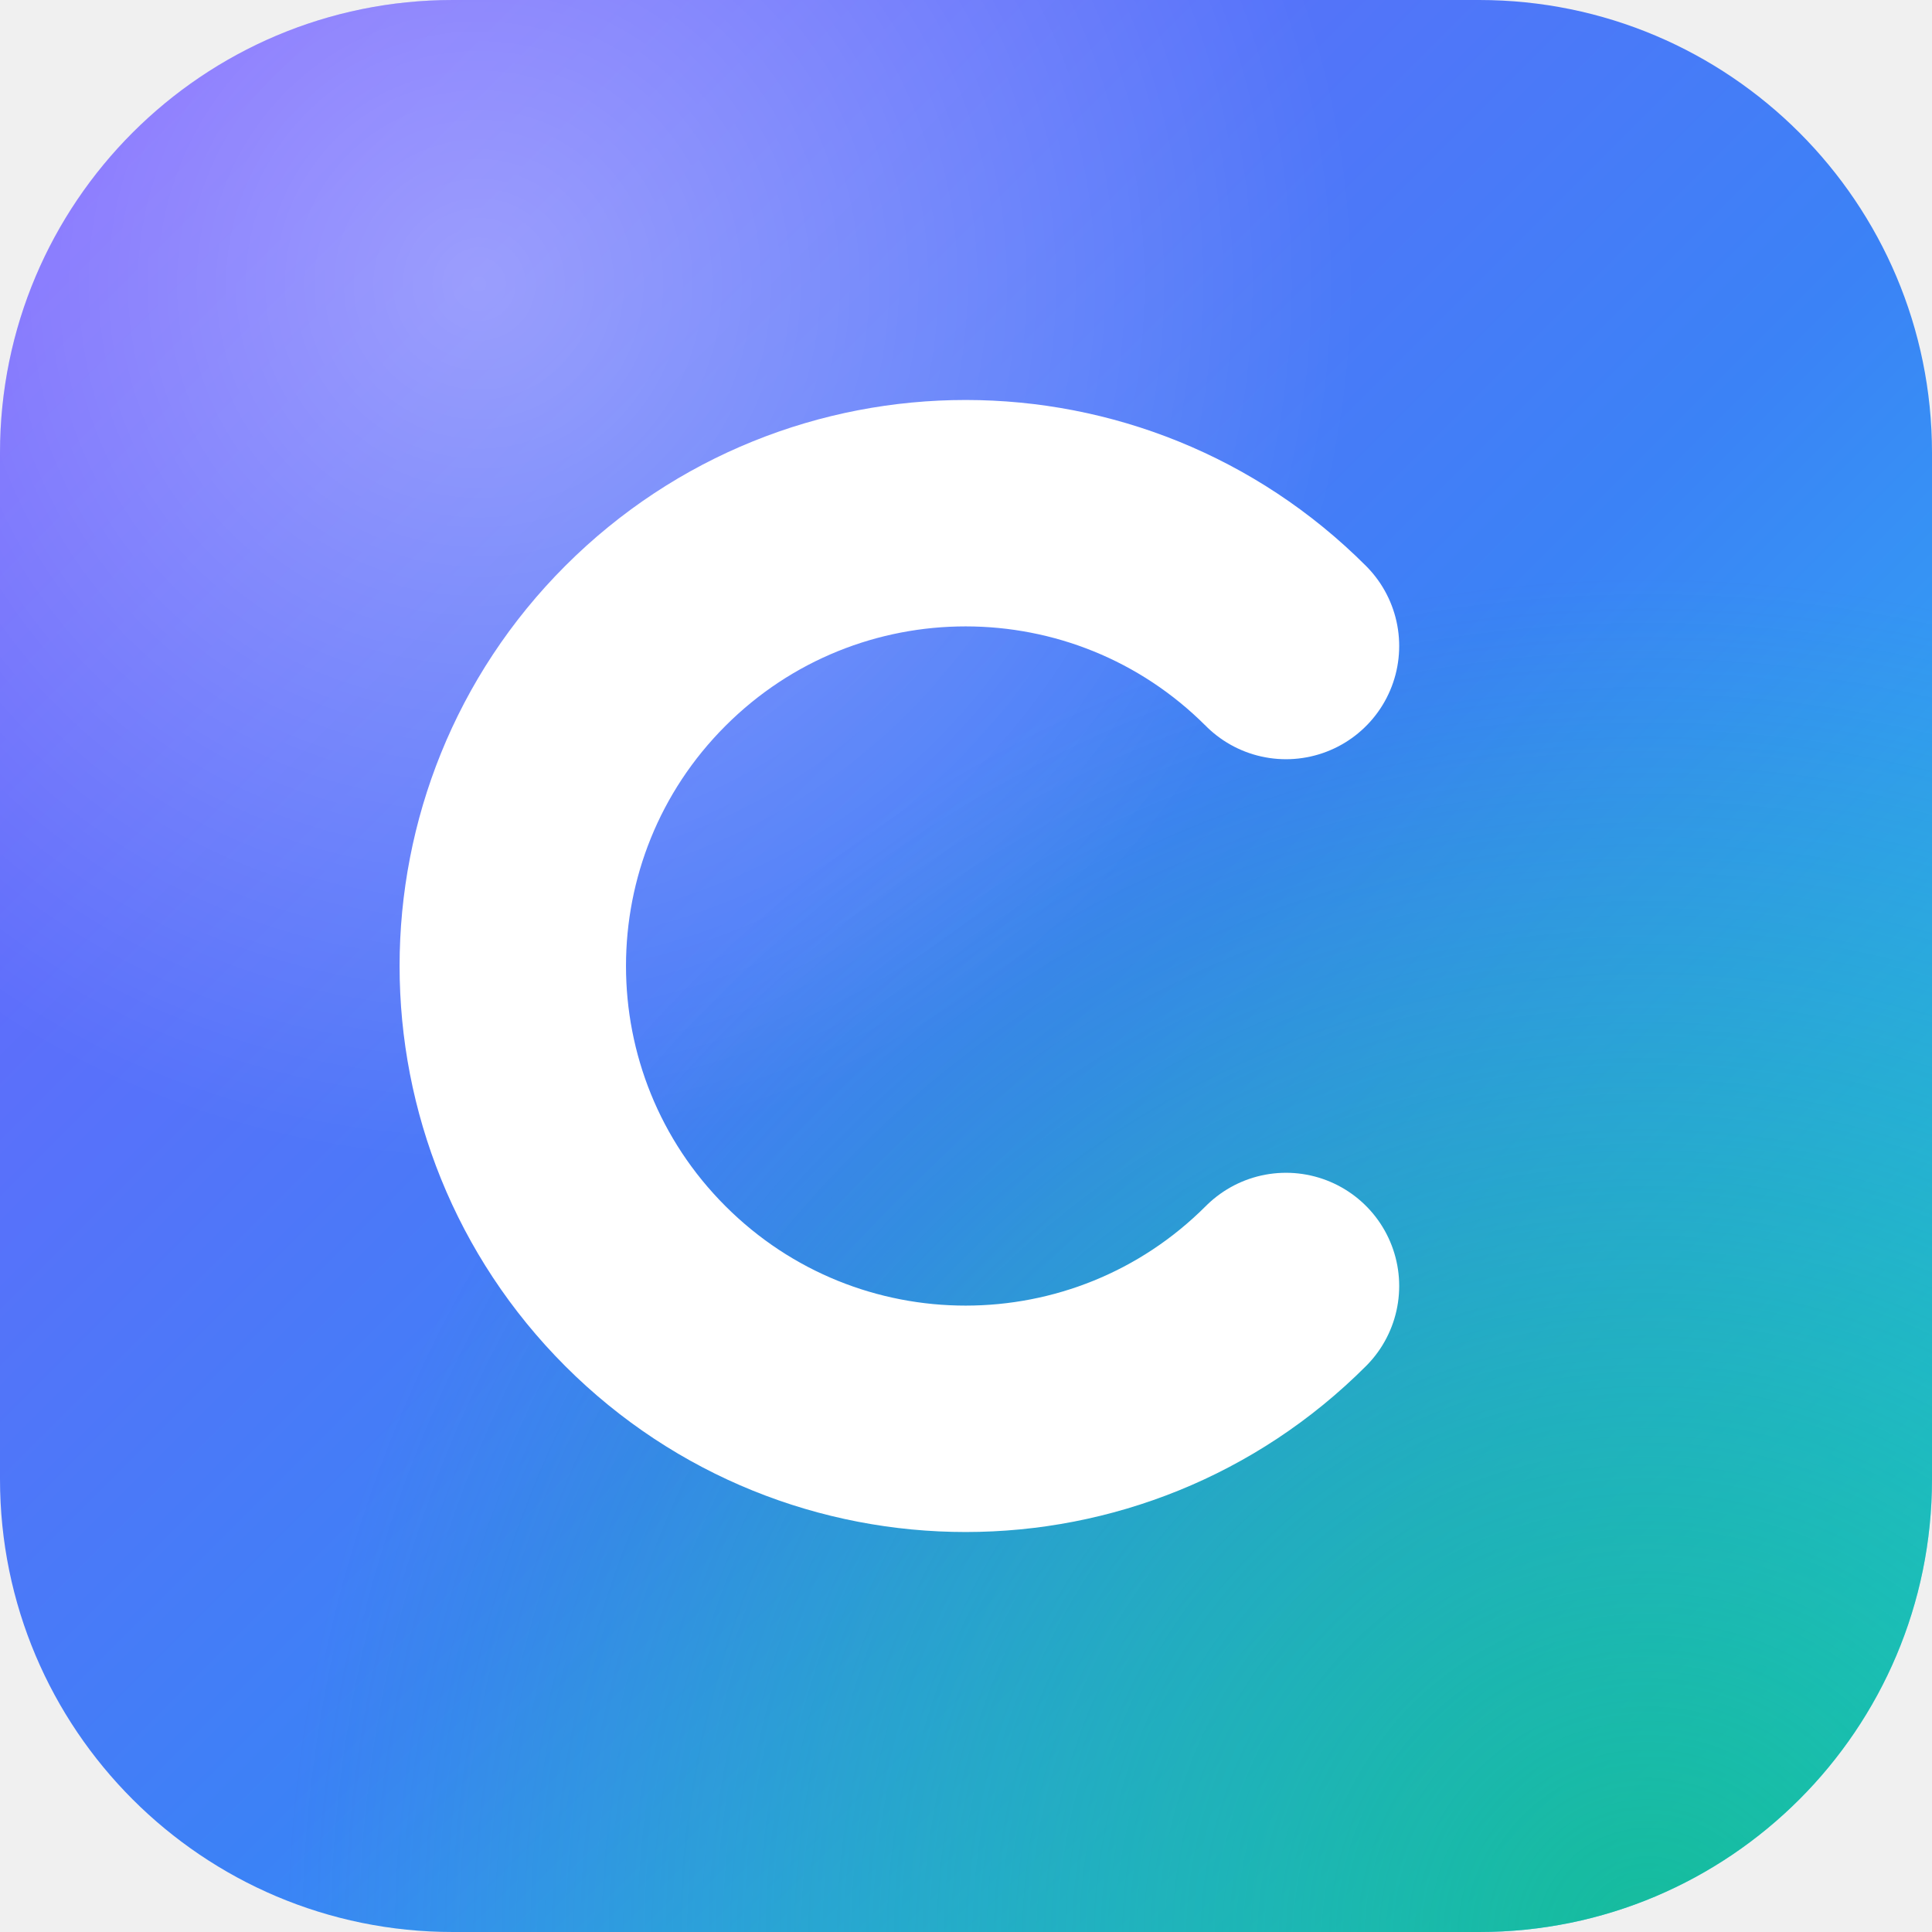
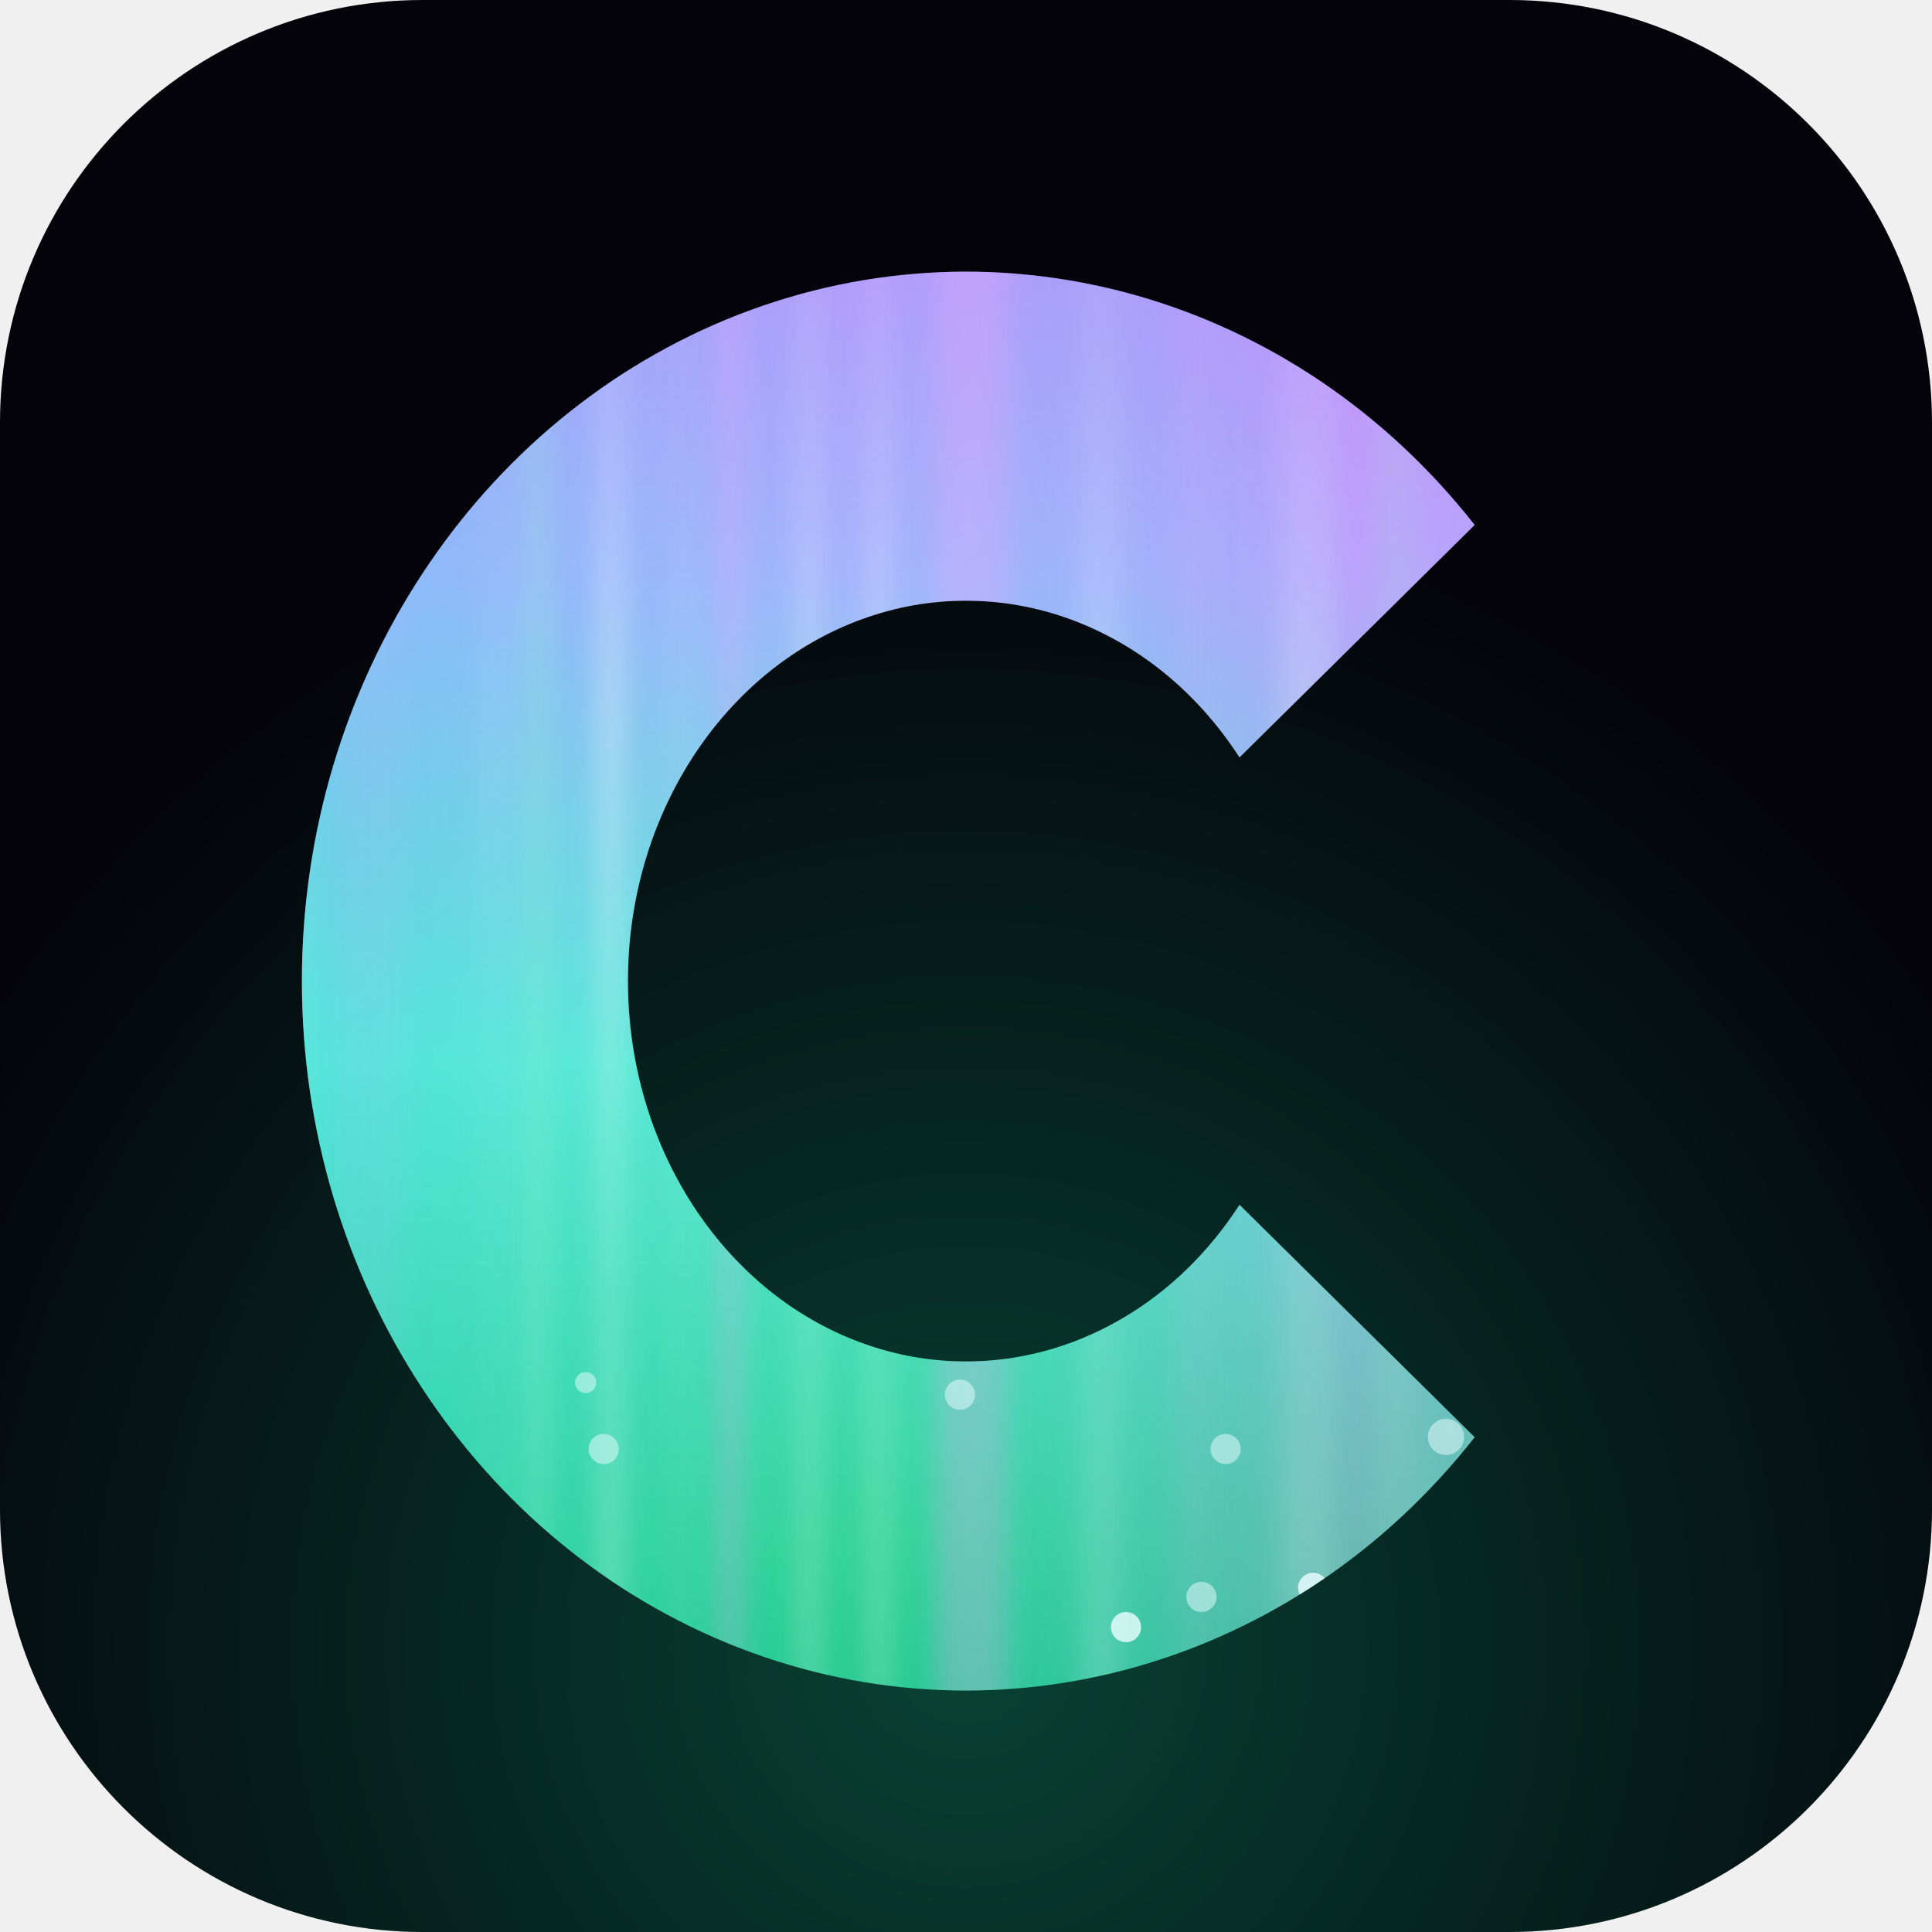
<svg xmlns="http://www.w3.org/2000/svg" viewBox="0 0 64 64">
  <defs>
-     <linearGradient id="bg" x1="0" y1="0" x2="1" y2="1">
-       <stop offset="0" stop-color="#7c5cff" />
-       <stop offset="0.55" stop-color="#3b82f6" />
-       <stop offset="1" stop-color="#22d3ee" />
+     <linearGradient id="au" x1="0" y1="0" x2="0" y2="1">
+       <stop offset="0" stop-color="#c084fc" />
+       <stop offset="0.3" stop-color="#a5b4fc" />
+       <stop offset="0.55" stop-color="#5eead4" />
+       <stop offset="0.8" stop-color="#34d399" />
+       <stop offset="1" stop-color="#10b981" />
    </linearGradient>
-     <radialGradient id="glow" cx="0.25" cy="0.15" r="0.9">
-       <stop offset="0" stop-color="#ffffff" stop-opacity="0.35" />
-       <stop offset="0.5" stop-color="#ffffff" stop-opacity="0" />
-     </radialGradient>
-     <radialGradient id="aurora" cx="0.85" cy="1" r="0.7">
-       <stop offset="0" stop-color="#10b981" stop-opacity="0.75" />
+     <linearGradient id="sweep" x1="0" y1="0" x2="1" y2="0">
+       <stop offset="0" stop-color="#22d3ee" stop-opacity="0.35" />
+       <stop offset="0.45" stop-color="#22d3ee" stop-opacity="0" />
+       <stop offset="0.7" stop-color="#e879f9" stop-opacity="0.3" />
+       <stop offset="1" stop-color="#e879f9" stop-opacity="0" />
+     </linearGradient>
+     <radialGradient id="glow" cx="0.5" cy="0.85" r="0.6">
+       <stop offset="0" stop-color="#10b981" stop-opacity="0.35" />
      <stop offset="1" stop-color="#10b981" stop-opacity="0" />
    </radialGradient>
+     <linearGradient id="st" x1="0" y1="0" x2="0" y2="1">
+       <stop offset="0" stop-color="#ffffff" stop-opacity="0" />
+       <stop offset="0.35" stop-color="#ffffff" stop-opacity="1" />
+       <stop offset="0.7" stop-color="#ffffff" stop-opacity="0.5" />
+       <stop offset="1" stop-color="#ffffff" stop-opacity="0.9" />
+     </linearGradient>
+     <filter id="soft" x="-10%" y="-10%" width="120%" height="120%">
+       <feGaussianBlur stdDeviation="0.45" />
+     </filter>
+     <clipPath id="c">
+       <path d="M48.85 17.39 A22 23.5 0 1 0 48.85 47.61 L41.06 39.91 A11.2 12.6 0 1 1 41.06 25.09 Z" />
+     </clipPath>
  </defs>
-   <rect width="64" height="64" rx="15" fill="url(#bg)" />
-   <rect width="64" height="64" rx="15" fill="url(#aurora)" />
-   <rect width="64" height="64" rx="15" fill="url(#glow)" />
-   <path d="M42.6 21.4 A15 15 0 1 0 42.6 42.6" fill="none" stroke="#ffffff" stroke-width="7.5" stroke-linecap="round" />
+   <rect width="64" height="64" rx="14" fill="#04030a" />
+   <rect width="64" height="64" rx="14" fill="url(#glow)" />
+   <g clip-path="url(#c)">
+     <rect width="64" height="64" fill="url(#au)" />
+     <rect width="64" height="64" fill="url(#sweep)" />
+     <g filter="url(#soft)">
+       <rect x="9.0" y="4" width="1.3" height="56" fill="#a7f3d0" opacity="0.14" />
+       <rect x="11.0" y="4" width="2.4" height="56" fill="#f0abfc" opacity="0.08" />
+       <rect x="15.9" y="4" width="0.9" height="56" fill="url(#st)" opacity="0.08" />
+       <rect x="17.5" y="4" width="0.6" height="56" fill="#a7f3d0" opacity="0.35" />
+       <rect x="19.8" y="4" width="0.9" height="56" fill="url(#st)" opacity="0.35" />
+       <rect x="22.1" y="4" width="0.9" height="56" fill="url(#st)" opacity="0.08" />
+       <rect x="23.9" y="4" width="0.6" height="56" fill="#f0abfc" opacity="0.35" />
+       <rect x="26.5" y="4" width="0.6" height="56" fill="url(#st)" opacity="0.35" />
+       <rect x="28.8" y="4" width="0.6" height="56" fill="url(#st)" opacity="0.35" />
+       <rect x="31.0" y="4" width="2.4" height="56" fill="#f0abfc" opacity="0.28" />
+       <rect x="35.8" y="4" width="1.3" height="56" fill="url(#st)" opacity="0.2" />
+       <rect x="39.1" y="4" width="0.9" height="56" fill="#f0abfc" opacity="0.08" />
+       <rect x="42.4" y="4" width="1.8" height="56" fill="url(#st)" opacity="0.2" />
+       <rect x="45.6" y="4" width="1.3" height="56" fill="#a7f3d0" opacity="0.14" />
+       <rect x="49.4" y="4" width="0.6" height="56" fill="#f0abfc" opacity="0.35" />
+       <rect x="51.3" y="4" width="1.8" height="56" fill="#a7f3d0" opacity="0.35" />
+       <rect x="53.9" y="4" width="1.3" height="56" fill="url(#st)" opacity="0.28" />
+     </g>
+     <circle cx="37.3" cy="53.9" r="0.5" fill="#ecfeff" opacity="0.8" />
+     <circle cx="39.8" cy="52.9" r="0.5" fill="#ecfeff" opacity="0.5" />
+     <circle cx="47.9" cy="47.6" r="0.6" fill="#ecfeff" opacity="0.5" />
+     <circle cx="31.8" cy="46.2" r="0.5" fill="#ecfeff" opacity="0.5" />
+     <circle cx="40.6" cy="48.0" r="0.5" fill="#ecfeff" opacity="0.5" />
+     <circle cx="20.0" cy="48.0" r="0.5" fill="#ecfeff" opacity="0.5" />
+     <circle cx="43.5" cy="52.6" r="0.5" fill="#ecfeff" opacity="0.8" />
+     <circle cx="49.5" cy="50.8" r="0.5" fill="#ecfeff" opacity="0.5" />
+     <circle cx="19.4" cy="45.8" r="0.35" fill="#ecfeff" opacity="0.5" />
+   </g>
</svg>
